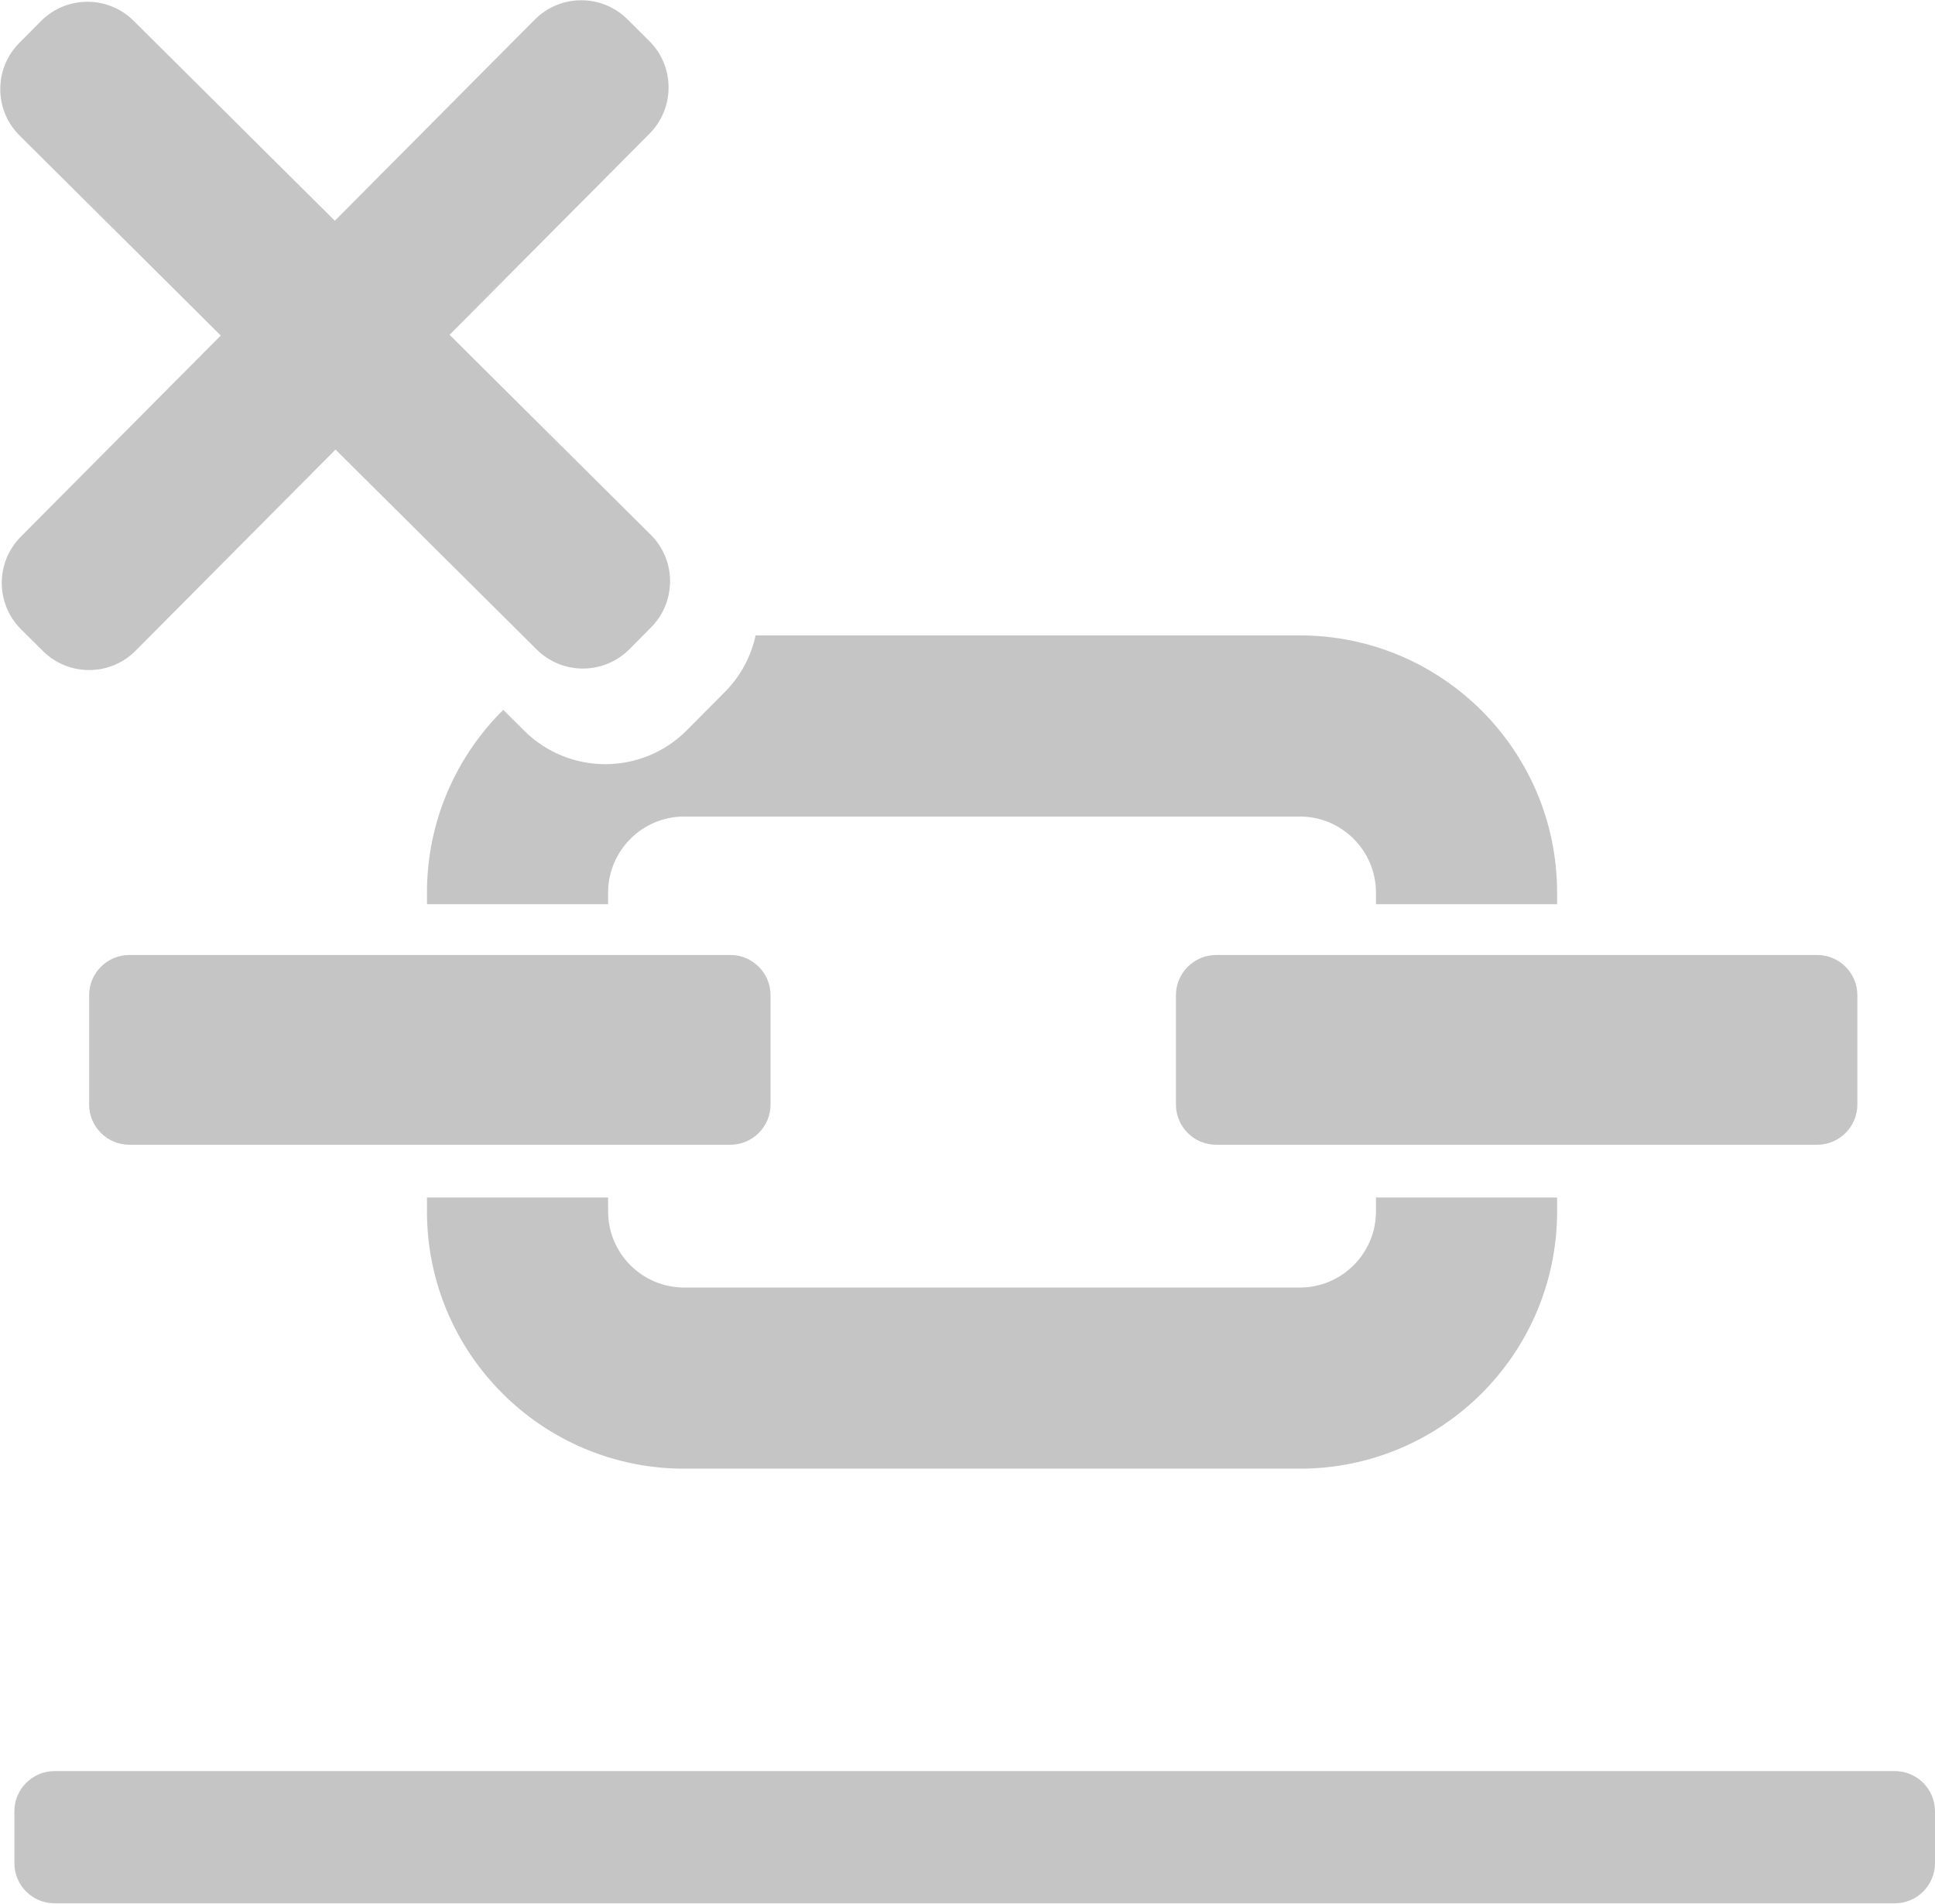
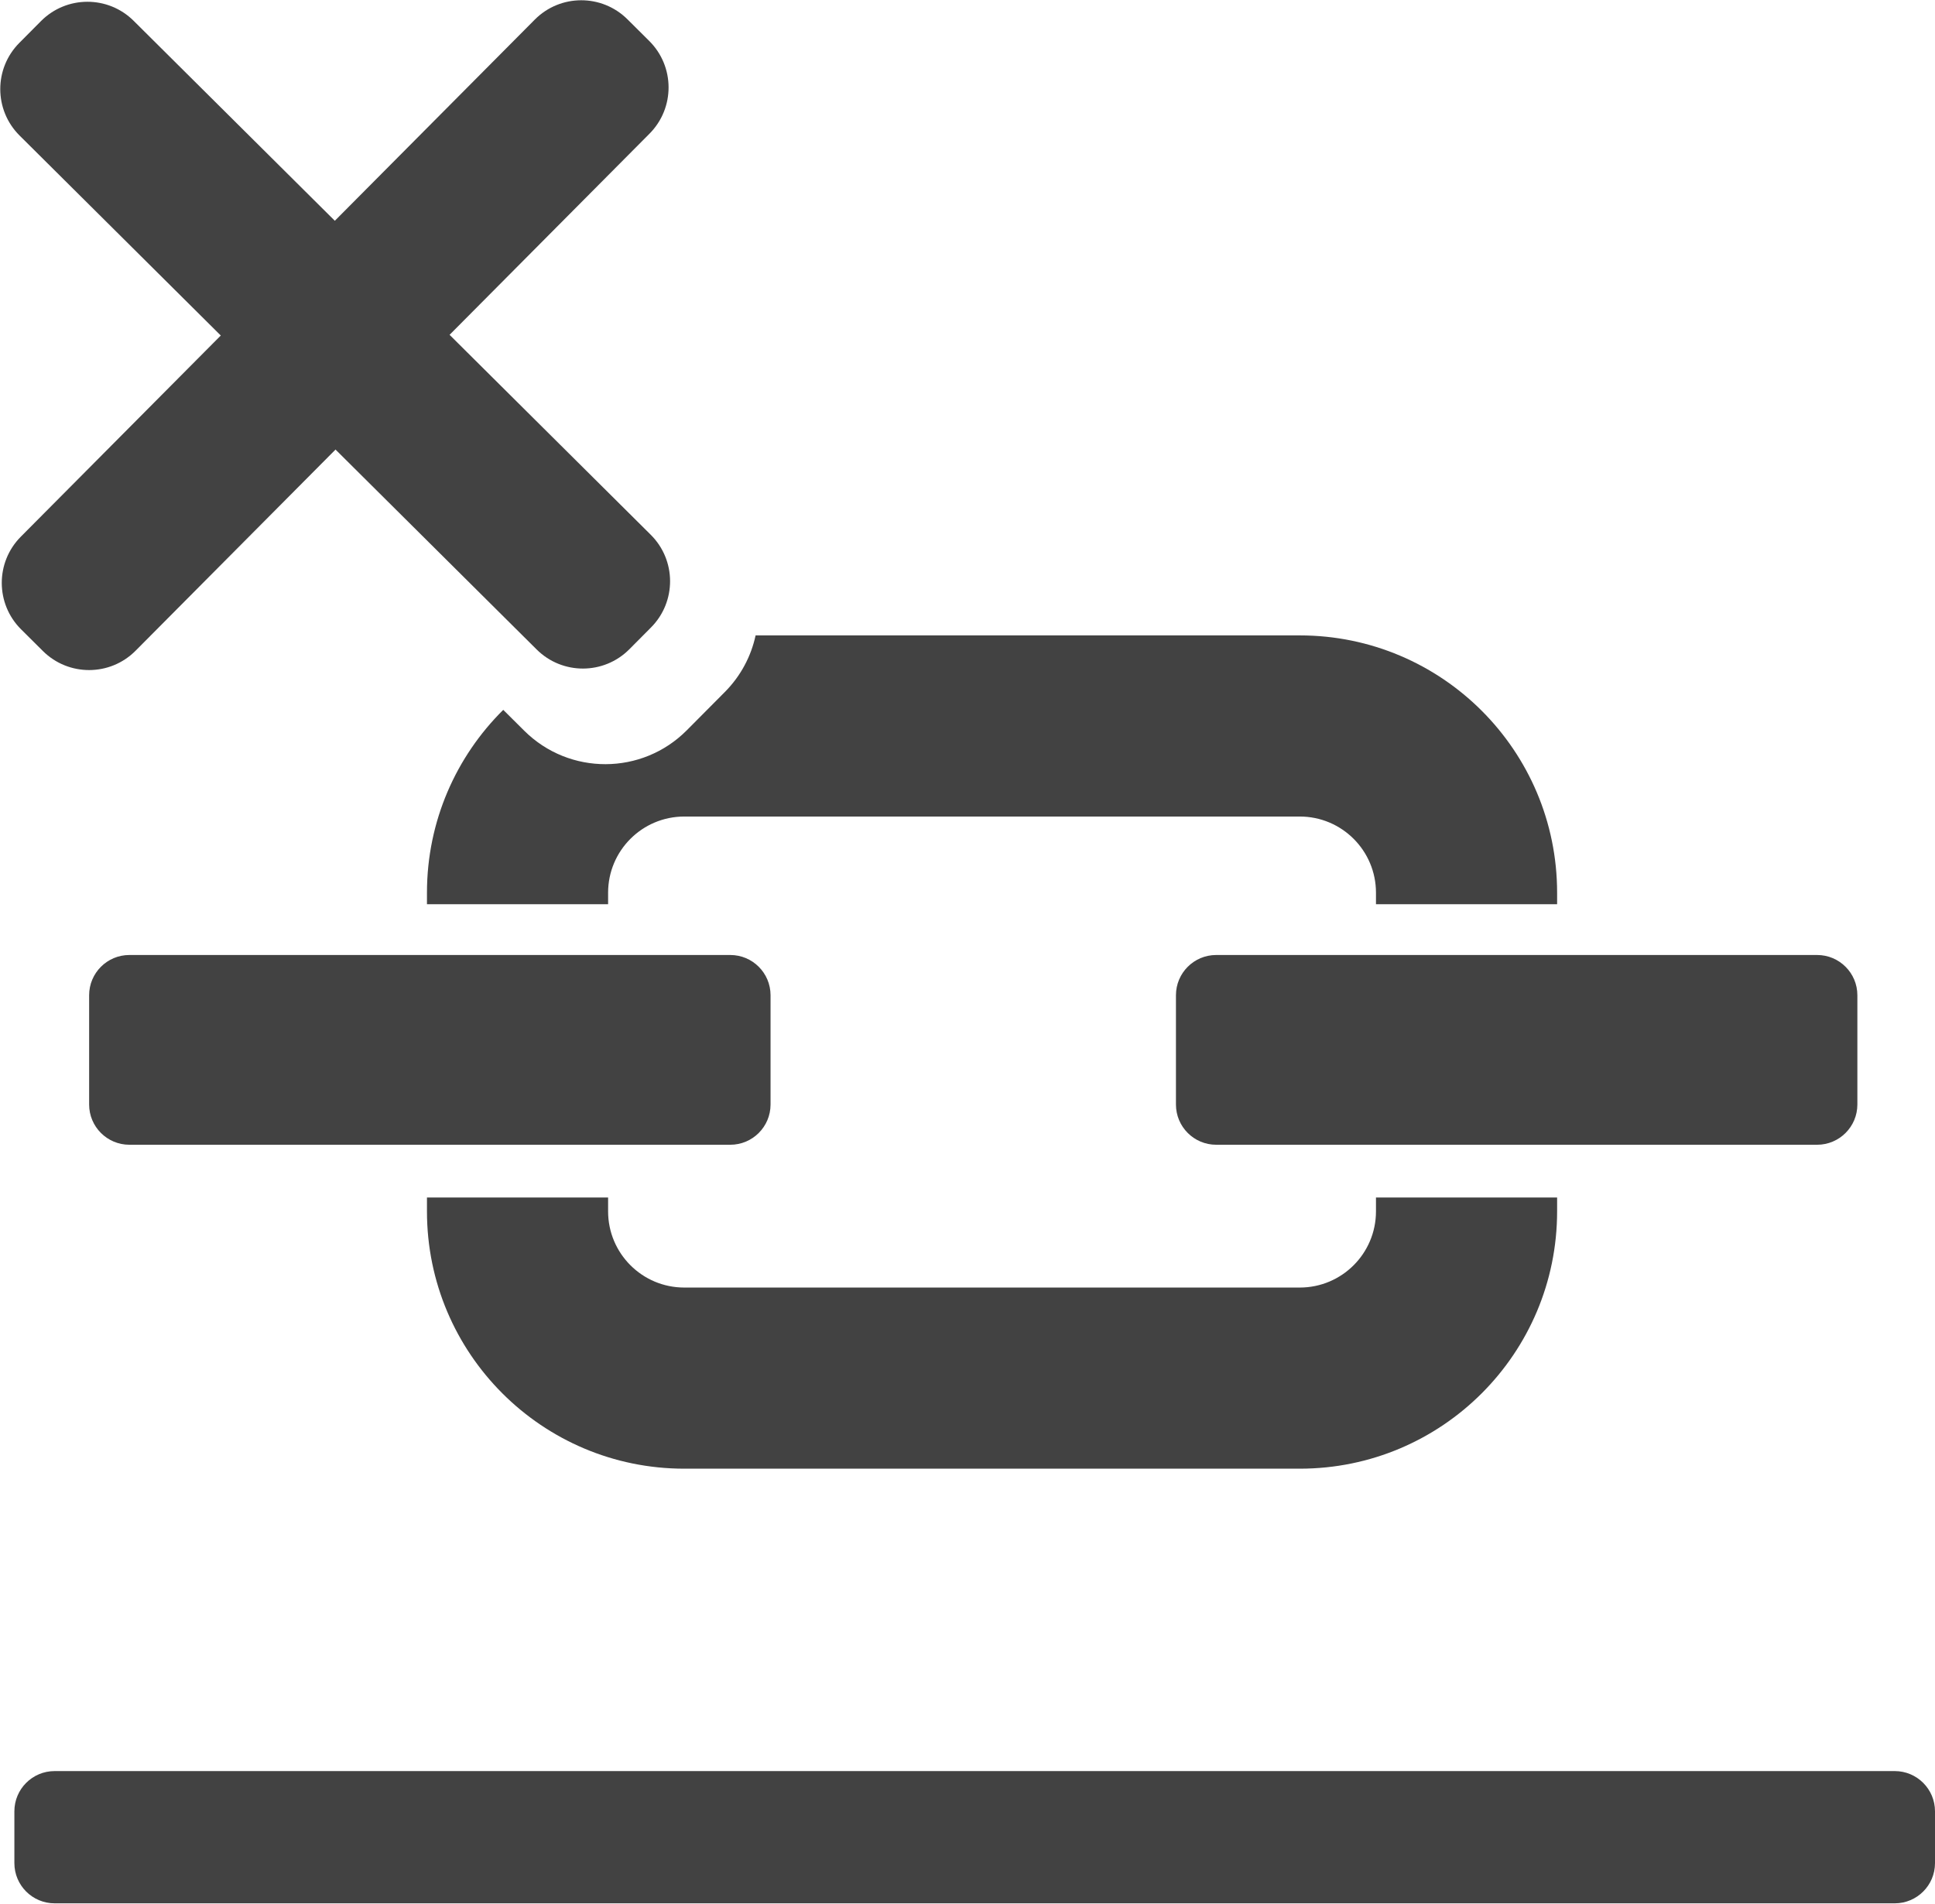
<svg xmlns="http://www.w3.org/2000/svg" width="673" height="662" viewBox="0 0 673 662" fill="none">
-   <path d="M7.34 218.898C-1.588 210.024 -1.632 195.592 7.242 186.664L185.998 6.817C194.872 -2.111 209.303 -2.155 218.232 6.719L225.809 14.251C234.738 23.125 234.781 37.557 225.907 46.485L47.152 226.332C38.278 235.26 23.846 235.304 14.918 226.43L7.34 218.898Z" fill="#C5C5C5" />
-   <path d="M218.898 225.809C210.024 234.737 195.592 234.781 186.664 225.907L6.817 47.151C-2.111 38.278 -2.155 23.846 6.719 14.918L14.251 7.34C23.125 -1.588 37.557 -1.632 46.485 7.242L226.332 185.997C235.26 194.871 235.304 209.303 226.43 218.231L218.898 225.809Z" fill="#C5C5C5" />
-   <rect x="5" y="616" width="668" height="46" rx="14" fill="#C5C5C5" />
-   <rect x="31" y="332.157" width="237" height="66" rx="14" fill="#C5C5C5" />
-   <rect x="409" y="332.157" width="237" height="66" rx="14" fill="#C5C5C5" />
-   <path fill-rule="evenodd" clip-rule="evenodd" d="M175.033 246.897C158.649 263.118 148.5 285.624 148.5 310.5V314.5H211.5V310.5C211.5 295.864 223.365 284 238 284L452.069 284C466.705 284 478.569 295.864 478.569 310.5V314.5H541.569V310.5C541.569 261.071 501.499 221 452.069 221L262.802 221C261.245 228.215 257.673 235.083 252.084 240.706L238.875 253.995C223.313 269.653 198.005 269.73 182.348 254.167L175.033 246.897ZM478.569 416.5H541.569V421.324C541.569 470.754 501.499 510.824 452.069 510.824H238C188.57 510.824 148.5 470.754 148.5 421.324V416.5H211.5V421.324C211.5 435.96 223.364 447.824 238 447.824L452.069 447.824C466.705 447.824 478.569 435.96 478.569 421.324V416.5Z" fill="#C5C5C5" />
+   <path d="M7.34 218.898C-1.588 210.024 -1.632 195.592 7.242 186.664L185.998 6.817C194.872 -2.111 209.303 -2.155 218.232 6.719L225.809 14.251C234.738 23.125 234.781 37.557 225.907 46.485L47.152 226.332C38.278 235.26 23.846 235.304 14.918 226.43L7.34 218.898Z" fill="#424242" />
+   <path d="M218.898 225.809C210.024 234.737 195.592 234.781 186.664 225.907L6.817 47.151C-2.111 38.278 -2.155 23.846 6.719 14.918L14.251 7.34C23.125 -1.588 37.557 -1.632 46.485 7.242L226.332 185.997C235.26 194.871 235.304 209.303 226.43 218.231L218.898 225.809Z" fill="#424242" />
+   <rect x="5" y="616" width="668" height="46" rx="14" fill="#424242" />
+   <rect x="31" y="332.157" width="237" height="66" rx="14" fill="#424242" />
+   <rect x="409" y="332.157" width="237" height="66" rx="14" fill="#424242" />
+   <path fill-rule="evenodd" clip-rule="evenodd" d="M175.033 246.897C158.649 263.118 148.5 285.624 148.5 310.5L148.5 314.5H211.5V310.5C211.5 295.864 223.365 284 238 284L452.069 284C466.705 284 478.569 295.864 478.569 310.5V314.5H541.569V310.5C541.569 261.071 501.499 221 452.069 221L262.802 221C261.245 228.215 257.673 235.083 252.084 240.706L238.875 253.995C223.313 269.653 198.005 269.73 182.348 254.167L175.033 246.897ZM478.569 416.5H541.569V421.324C541.569 470.754 501.499 510.824 452.069 510.824H238C188.57 510.824 148.5 470.754 148.5 421.324V416.5H211.5V421.324C211.5 435.96 223.364 447.824 238 447.824L452.069 447.824C466.705 447.824 478.569 435.96 478.569 421.324V416.5Z" fill="#424242" />
</svg>
